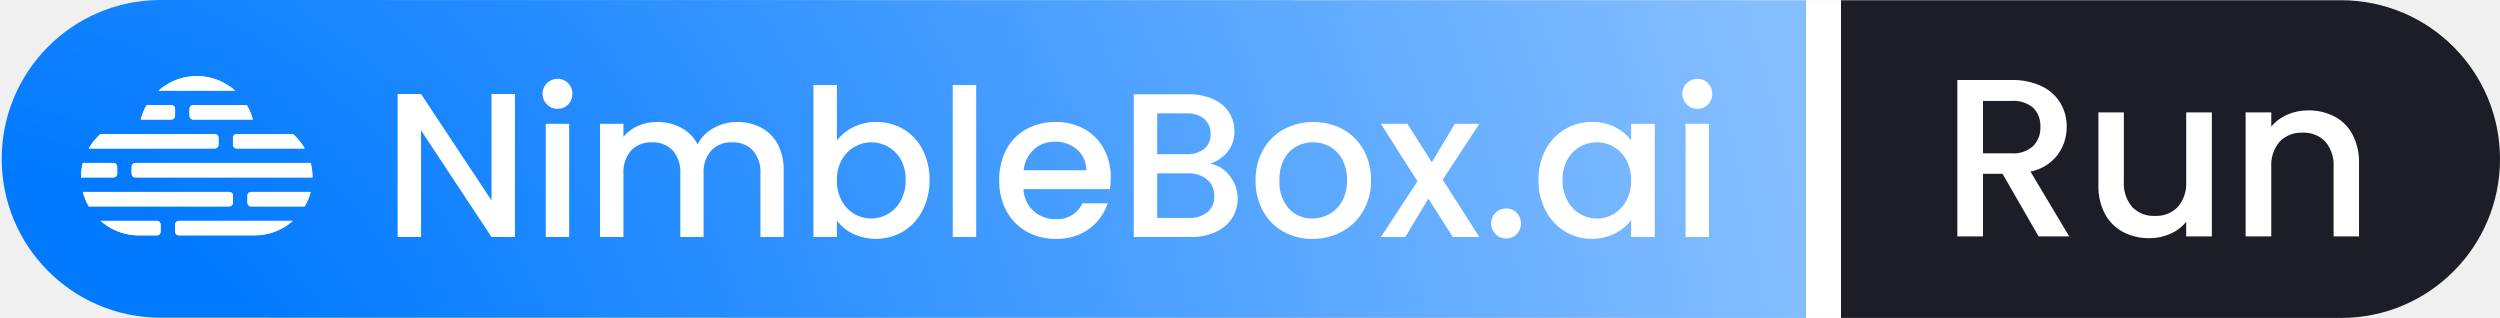
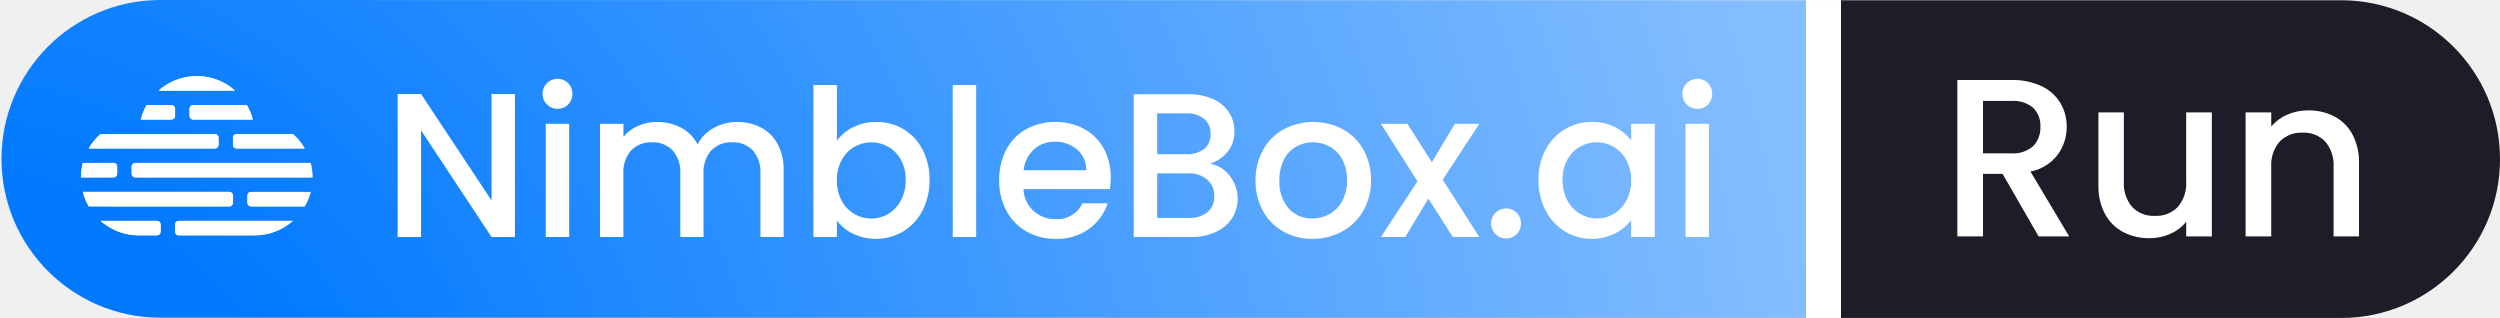
- <svg xmlns="http://www.w3.org/2000/svg" viewBox="0 0 135 17.169">
+ <svg xmlns="http://www.w3.org/2000/svg" width="176.581" height="22.457" viewBox="0 0 176.581 22.457">
  <defs>
-     <style>.a{fill:url(#a);}.b{fill:#1c1d27;}.c{fill:#fff;}</style>
-     <radialGradient id="a" cx="-4.017" cy="30.541" r="103.326" gradientUnits="userSpaceOnUse">
+     <style>.a{fill:#1c1d27;}.b{fill:url(#a);}.c{fill:#fff;}</style>
+     <radialGradient id="a" cx="-5.254" cy="39.947" r="135.15" gradientUnits="userSpaceOnUse">
      <stop offset="0.205" stop-color="#0079ff" />
      <stop offset="1" stop-color="#85beff" />
    </radialGradient>
  </defs>
-   <path class="a" d="M8.578,0a8.578,8.578,0,0,0,0,17.155l88.954.013V.013Z" />
-   <path class="b" d="M99.413.013h27.01A8.578,8.578,0,0,1,135,8.591v0a8.578,8.578,0,0,1-8.578,8.578h-27.01a0,0,0,0,1,0,0V.013A0,0,0,0,1,99.413.013Z" />
-   <rect class="c" x="97.532" y="0.013" width="1.881" height="17.155" />
-   <path class="c" d="M27.807,12.799H26.543L22.737,7.041v5.758H21.472V5.077h1.265l3.805,5.747V5.077h1.265Z" />
-   <path class="c" d="M29.538,5.643a.81.81,0,0,1,.577-1.387.77.77,0,0,1,.566.233.831.831,0,0,1,0,1.154.77.77,0,0,1-.566.233A.783.783,0,0,1,29.538,5.643Zm1.198,1.043v6.113H29.471V6.686Z" />
-   <path class="c" d="M41.093,6.886a2.166,2.166,0,0,1,.898.887,2.879,2.879,0,0,1,.327,1.42v3.606H41.065V9.382a1.775,1.775,0,0,0-.41-1.259,1.462,1.462,0,0,0-1.12-.438,1.479,1.479,0,0,0-1.126.438,1.759,1.759,0,0,0-.416,1.259v3.417H36.738V9.382a1.775,1.775,0,0,0-.41-1.259,1.462,1.462,0,0,0-1.12-.438,1.48,1.48,0,0,0-1.126.438,1.76,1.76,0,0,0-.416,1.259v3.417H32.4V6.686h1.265v.699a2.105,2.105,0,0,1,.788-.588,2.501,2.501,0,0,1,1.021-.211,2.718,2.718,0,0,1,1.309.311,2.125,2.125,0,0,1,.887.899,2.05,2.05,0,0,1,.865-.882A2.561,2.561,0,0,1,39.8,6.586,2.742,2.742,0,0,1,41.093,6.886Z" />
-   <path class="c" d="M46.073,6.869a2.73,2.73,0,0,1,1.248-.283,2.819,2.819,0,0,1,1.465.388,2.733,2.733,0,0,1,1.032,1.104,3.457,3.457,0,0,1,.377,1.636,3.524,3.524,0,0,1-.377,1.648A2.818,2.818,0,0,1,48.78,12.494a2.903,2.903,0,0,1-2.718.128,2.417,2.417,0,0,1-.871-.71v.887H43.927v-8.21h1.265V7.596A2.395,2.395,0,0,1,46.073,6.869Zm2.574,1.753a1.786,1.786,0,0,0-.688-.699,1.846,1.846,0,0,0-.915-.239,1.793,1.793,0,0,0-.904.244,1.813,1.813,0,0,0-.688.71,2.212,2.212,0,0,0-.261,1.098,2.245,2.245,0,0,0,.261,1.104,1.803,1.803,0,0,0,1.592.959,1.785,1.785,0,0,0,.915-.249,1.84,1.84,0,0,0,.688-.727,2.278,2.278,0,0,0,.261-1.11A2.184,2.184,0,0,0,48.647,8.622Z" />
-   <path class="c" d="M52.714,4.589v8.21H51.449v-8.21Z" />
-   <path class="c" d="M59.935,10.214H55.265a1.697,1.697,0,0,0,.544,1.176,1.716,1.716,0,0,0,1.198.444,1.48,1.48,0,0,0,1.442-.854h1.365A2.754,2.754,0,0,1,58.81,12.361a2.946,2.946,0,0,1-1.803.538,3.121,3.121,0,0,1-1.57-.394A2.798,2.798,0,0,1,54.35,11.396a3.384,3.384,0,0,1-.394-1.659,3.467,3.467,0,0,1,.383-1.658,2.692,2.692,0,0,1,1.076-1.104,3.204,3.204,0,0,1,1.592-.388,3.114,3.114,0,0,1,1.542.377,2.667,2.667,0,0,1,1.054,1.059,3.193,3.193,0,0,1,.377,1.57A3.955,3.955,0,0,1,59.935,10.214ZM58.66,9.193a1.44,1.44,0,0,0-.499-1.12,1.786,1.786,0,0,0-1.209-.421,1.624,1.624,0,0,0-1.12.416,1.74,1.74,0,0,0-.555,1.126Z" />
-   <path class="c" d="M66.403,9.493a1.98,1.98,0,0,1,.128,2.291,2.068,2.068,0,0,1-.882.743,3.115,3.115,0,0,1-1.343.272h-3.084v-7.71h2.94a3.156,3.156,0,0,1,1.353.266A1.989,1.989,0,0,1,66.37,6.07a1.822,1.822,0,0,1,.288,1.004,1.721,1.721,0,0,1-.355,1.11,2.067,2.067,0,0,1-.954.654A1.706,1.706,0,0,1,66.403,9.493ZM62.487,8.328h1.564a1.503,1.503,0,0,0,.971-.283.988.988,0,0,0,.349-.815,1.007,1.007,0,0,0-.349-.815,1.463,1.463,0,0,0-.971-.294H62.487Zm2.718,3.128a1.073,1.073,0,0,0,.366-.865,1.124,1.124,0,0,0-.388-.899A1.533,1.533,0,0,0,64.151,9.36H62.487V11.767h1.708A1.512,1.512,0,0,0,65.205,11.456Z" />
-   <path class="c" d="M69.299,12.505a2.826,2.826,0,0,1-1.098-1.109,3.343,3.343,0,0,1-.4-1.659,3.283,3.283,0,0,1,.411-1.653,2.836,2.836,0,0,1,1.12-1.11,3.435,3.435,0,0,1,3.173,0,2.84,2.84,0,0,1,1.121,1.11,3.283,3.283,0,0,1,.411,1.653,3.215,3.215,0,0,1-.422,1.653,2.916,2.916,0,0,1-1.148,1.115,3.309,3.309,0,0,1-1.603.394A3.131,3.131,0,0,1,69.299,12.505Zm2.48-.938a1.774,1.774,0,0,0,.694-.699,2.25,2.25,0,0,0,.266-1.132,2.294,2.294,0,0,0-.255-1.126,1.725,1.725,0,0,0-.677-.694,1.851,1.851,0,0,0-.91-.233,1.821,1.821,0,0,0-.904.233,1.666,1.666,0,0,0-.66.694,2.38,2.38,0,0,0-.244,1.126,2.144,2.144,0,0,0,.505,1.526,1.668,1.668,0,0,0,1.27.538A1.882,1.882,0,0,0,71.778,11.567Z" />
-   <path class="c" d="M77.907,9.704l1.975,3.095H78.451l-1.32-2.075-1.243,2.075h-1.32L76.543,9.792,74.568,6.686h1.431l1.32,2.075,1.243-2.075h1.32Z" />
-   <path class="c" d="M80.759,12.644a.81.81,0,0,1,.577-1.387.771.771,0,0,1,.566.233.831.831,0,0,1,0,1.154.77.77,0,0,1-.566.233A.784.784,0,0,1,80.759,12.644Z" />
-   <path class="c" d="M83.46,8.084A2.788,2.788,0,0,1,85.962,6.586a2.669,2.669,0,0,1,1.259.283,2.556,2.556,0,0,1,.86.704V6.686h1.276v6.113H88.081v-.91a2.514,2.514,0,0,1-.876.721,2.836,2.836,0,0,1-2.707-.117A2.871,2.871,0,0,1,83.46,11.362a3.484,3.484,0,0,1-.383-1.648A3.386,3.386,0,0,1,83.46,8.084Zm4.36.555a1.831,1.831,0,0,0-.682-.71,1.786,1.786,0,0,0-.91-.244,1.815,1.815,0,0,0-.91.239,1.796,1.796,0,0,0-.682.699,2.18,2.18,0,0,0-.261,1.093,2.275,2.275,0,0,0,.261,1.11,1.838,1.838,0,0,0,.688.727,1.765,1.765,0,0,0,.904.249,1.786,1.786,0,0,0,.91-.244,1.823,1.823,0,0,0,.682-.715,2.248,2.248,0,0,0,.261-1.104A2.215,2.215,0,0,0,87.82,8.639Z" />
-   <path class="c" d="M91.088,5.643a.81.81,0,0,1,.577-1.387.77.77,0,0,1,.566.233.831.831,0,0,1,0,1.154.77.77,0,0,1-.566.233A.783.783,0,0,1,91.088,5.643Zm1.198,1.043v6.113H91.021V6.686Z" />
-   <path class="c" d="M9.345,4.384l.007-.003Z" />
-   <path class="c" d="M9.569,4.293l.033-.012Z" />
-   <path class="c" d="M10.337,4.123c.02-.002.04-.003.06-.004C10.377,4.12,10.357,4.121,10.337,4.123Z" />
-   <path class="c" d="M10.069,4.16l.06-.01C10.108,4.153,10.088,4.156,10.069,4.16Z" />
-   <path class="c" d="M10.66,4.11l-.035-.002-.035.002L10.626,4.11Z" />
-   <path class="c" d="M11.124,4.15l.058.01Z" />
-   <path class="c" d="M11.649,4.281l.032.012Z" />
-   <path class="c" d="M11.899,4.38l.008.004Z" />
-   <path class="c" d="M10.856,4.119c.019.001.039.002.058.004C10.895,4.121,10.875,4.12,10.856,4.119Z" />
-   <path class="c" d="M7.21,12.695q-.055-.005-.11-.012C7.137,12.687,7.174,12.691,7.21,12.695Z" />
-   <path class="c" d="M7.075,12.679q-.063-.009-.126-.02Q7.012,12.671,7.075,12.679Z" />
-   <path class="c" d="M4.6,10.752q-.036-.09-.067-.181Q4.564,10.663,4.6,10.752Z" />
-   <path class="c" d="M11.39,4.204l.048.013Z" />
-   <path class="c" d="M9.812,4.217l.05-.013Z" />
-   <path class="c" d="M7.35,12.705c-.028-.001-.056-.004-.084-.006C7.294,12.701,7.322,12.703,7.35,12.705Z" />
-   <path class="c" d="M4.38,9.376c.004-.059.01-.119.017-.178C4.39,9.257,4.384,9.316,4.38,9.376Z" />
-   <path class="c" d="M9.603,4.281c.069-.024.138-.045.209-.064Q9.706,4.246,9.603,4.281Z" />
-   <path class="c" d="M10.128,4.15c.069-.011.138-.021.209-.027C10.267,4.129,10.197,4.139,10.128,4.15Z" />
-   <path class="c" d="M11.182,4.159q.105.019.208.045C11.322,4.187,11.252,4.172,11.182,4.159Z" />
-   <path class="c" d="M9.862,4.204q.102-.026.206-.045C9.999,4.172,9.93,4.187,9.862,4.204Z" />
-   <path class="c" d="M10.397,4.119c.064-.005.129-.008.194-.008C10.525,4.111,10.461,4.114,10.397,4.119Z" />
-   <path class="c" d="M10.914,4.123c.071.006.141.016.21.027C11.055,4.139,10.985,4.129,10.914,4.123Z" />
-   <path class="c" d="M10.66,4.11c.066.001.131.004.195.008C10.791,4.114,10.726,4.111,10.66,4.11Z" />
-   <path class="c" d="M9.352,4.381c.071-.032.144-.061.217-.087Q9.459,4.333,9.352,4.381Z" />
-   <path class="c" d="M11.439,4.217c.071.019.141.04.21.065Q11.546,4.246,11.439,4.217Z" />
-   <path class="c" d="M8.559,4.891h.006a3.123,3.123,0,0,1,.78-.507A3.13,3.13,0,0,0,8.559,4.891Z" />
-   <path class="c" d="M11.682,4.293c.074.027.147.055.218.087Q11.793,4.333,11.682,4.293Z" />
-   <path class="c" d="M12.692,4.891a3.12,3.12,0,0,0-.785-.507,3.12,3.12,0,0,1,.78.507Z" />
-   <path class="c" d="M11.907,4.384,11.899,4.38c-.071-.032-.144-.061-.218-.087l-.032-.012c-.069-.024-.139-.045-.21-.065L11.39,4.204q-.103-.026-.208-.045l-.058-.01c-.07-.011-.14-.021-.21-.027-.019-.002-.039-.003-.058-.004-.065-.005-.13-.008-.195-.008L10.626,4.11l-.035.001c-.065.001-.13.004-.194.008-.02.001-.04.002-.06.004-.07.006-.14.016-.209.027l-.06.01q-.104.019-.206.045l-.05.013c-.071.019-.141.04-.209.064l-.033.012c-.074.027-.146.055-.217.087l-.007.003a3.123,3.123,0,0,0-.78.507h4.122A3.12,3.12,0,0,0,11.907,4.384Z" />
-   <path class="c" d="M11.907,4.384,11.899,4.38c-.071-.032-.144-.061-.218-.087l-.032-.012c-.069-.024-.139-.045-.21-.065L11.39,4.204q-.103-.026-.208-.045l-.058-.01c-.07-.011-.14-.021-.21-.027-.019-.002-.039-.003-.058-.004-.065-.005-.13-.008-.195-.008L10.626,4.11l-.035.001c-.065.001-.13.004-.194.008-.02.001-.04.002-.06.004-.07.006-.14.016-.209.027l-.06.01q-.104.019-.206.045l-.05.013c-.071.019-.141.04-.209.064l-.033.012c-.074.027-.146.055-.217.087l-.007.003a3.123,3.123,0,0,0-.78.507h4.122A3.12,3.12,0,0,0,11.907,4.384Z" />
-   <path class="c" d="M7.917,5.673a3.119,3.119,0,0,0-.32.781h.005a3.106,3.106,0,0,1,.321-.781Z" />
-   <path class="c" d="M9.453,6.258v-.39a.196.196,0,0,0-.196-.196H7.924a3.106,3.106,0,0,0-.321.781H9.258A.196.196,0,0,0,9.453,6.258Z" />
-   <path class="c" d="M9.453,6.258v-.39a.196.196,0,0,0-.196-.196H7.924a3.106,3.106,0,0,0-.321.781H9.258A.196.196,0,0,0,9.453,6.258Z" />
-   <path class="c" d="M13.654,6.454a3.12,3.12,0,0,0-.32-.781h-.007a3.111,3.111,0,0,1,.321.781Z" />
-   <path class="c" d="M10.235,5.869v.39a.196.196,0,0,0,.196.196h3.217a3.111,3.111,0,0,0-.321-.781h-2.896A.196.196,0,0,0,10.235,5.869Z" />
-   <path class="c" d="M10.235,5.869v.39a.196.196,0,0,0,.196.196h3.217a3.111,3.111,0,0,0-.321-.781h-2.896A.196.196,0,0,0,10.235,5.869Z" />
-   <path class="c" d="M11.799,7.822v-.39a.196.196,0,0,0-.196-.196h-6.17c-.049.043-.098.088-.144.134a3.112,3.112,0,0,0-.496.647h6.811A.196.196,0,0,0,11.799,7.822Z" />
-   <path class="c" d="M11.799,7.822v-.39a.196.196,0,0,0-.196-.196h-6.17c-.049.043-.098.088-.144.134a3.112,3.112,0,0,0-.496.647h6.811A.196.196,0,0,0,11.799,7.822Z" />
-   <path class="c" d="M16.448,8.017h.013a3.112,3.112,0,0,0-.496-.647c-.046-.046-.095-.091-.144-.134h-.01A3.14,3.14,0,0,1,16.448,8.017Z" />
-   <path class="c" d="M12.58,7.432v.39a.196.196,0,0,0,.196.196h3.673a3.14,3.14,0,0,0-.638-.781H12.775A.196.196,0,0,0,12.58,7.432Z" />
-   <path class="c" d="M12.58,7.432v.39a.196.196,0,0,0,.196.196h3.673a3.14,3.14,0,0,0-.638-.781H12.775A.196.196,0,0,0,12.58,7.432Z" />
-   <path class="c" d="M6.949,12.66l-.004-.001Z" />
-   <path class="c" d="M7.101,12.683l-.025-.003Z" />
-   <path class="c" d="M7.35,12.705c.05.002.1.004.15.004h.977l.002,0h-.984C7.446,12.708,7.398,12.707,7.35,12.705Z" />
-   <path class="c" d="M7.266,12.699l-.055-.004Z" />
-   <path class="c" d="M8.672,12.513v-.391a.196.196,0,0,0-.196-.196H5.431a3.106,3.106,0,0,0,1.514.733l.004.001q.063.011.126.02l.025.003q.055.007.11.012l.055.004c.028.002.056.004.084.006.048.002.096.004.144.004h.984A.195.195,0,0,0,8.672,12.513Z" />
-   <path class="c" d="M8.672,12.513v-.391a.196.196,0,0,0-.196-.196H5.431a3.106,3.106,0,0,0,1.514.733l.004.001q.063.011.126.02l.025.003q.055.007.11.012l.055.004c.028.002.056.004.084.006.048.002.096.004.144.004h.984A.195.195,0,0,0,8.672,12.513Z" />
-   <path class="c" d="M9.647,12.708l.002,0H13.753a3.114,3.114,0,0,0,2.068-.782H15.81a3.102,3.102,0,0,1-2.057.782Z" />
-   <path class="c" d="M9.453,12.122v.391a.195.195,0,0,0,.194.195h4.106a3.102,3.102,0,0,0,2.057-.782H9.649A.196.196,0,0,0,9.453,12.122Z" />
-   <path class="c" d="M9.453,12.122v.391a.195.195,0,0,0,.194.195h4.106a3.102,3.102,0,0,0,2.057-.782H9.649A.196.196,0,0,0,9.453,12.122Z" />
-   <path class="c" d="M4.606,10.768,4.6,10.752Z" />
-   <path class="c" d="M4.534,10.571,4.53,10.56Z" />
-   <path class="c" d="M12.384,11.145A.196.196,0,0,0,12.58,10.95v-.391a.196.196,0,0,0-.196-.196H4.473q.025.099.058.197l.004.011q.03.091.067.181l.006.015a2.997,2.997,0,0,0,.186.377Z" />
-   <path class="c" d="M12.384,11.145A.196.196,0,0,0,12.58,10.95v-.391a.196.196,0,0,0-.196-.196H4.473q.025.099.058.197l.004.011q.03.091.067.181l.006.015a2.997,2.997,0,0,0,.186.377Z" />
-   <path class="c" d="M16.461,11.145a3.042,3.042,0,0,0,.32-.782h-.012a3.11,3.11,0,0,1-.32.782Z" />
-   <path class="c" d="M13.362,10.558V10.95a.196.196,0,0,0,.196.196h2.891a3.11,3.11,0,0,0,.32-.782H13.557A.196.196,0,0,0,13.362,10.558Z" />
-   <path class="c" d="M13.362,10.558V10.95a.196.196,0,0,0,.196.196h2.891a3.11,3.11,0,0,0,.32-.782H13.557A.196.196,0,0,0,13.362,10.558Z" />
-   <path class="c" d="M4.397,9.198l.003-.02Z" />
-   <path class="c" d="M4.38,9.387,4.38,9.376Z" />
-   <path class="c" d="M6.131,9.581a.196.196,0,0,0,.196-.196v-.39A.196.196,0,0,0,6.131,8.8H4.473a3.07,3.07,0,0,0-.073.378l-.003.02c-.007.059-.013.119-.017.178L4.38,9.387q-.006.097-.006.193Z" />
-   <path class="c" d="M6.131,9.581a.196.196,0,0,0,.196-.196v-.39A.196.196,0,0,0,6.131,8.8H4.473a3.07,3.07,0,0,0-.073.378l-.003.02c-.007.059-.013.119-.017.178L4.38,9.387q-.006.097-.006.193Z" />
-   <path class="c" d="M16.88,9.581a3.111,3.111,0,0,0-.099-.781h-.012a3.136,3.136,0,0,1,.098.781Z" />
-   <path class="c" d="M7.109,8.995v.39a.196.196,0,0,0,.196.196h9.562a3.136,3.136,0,0,0-.098-.781H7.304A.196.196,0,0,0,7.109,8.995Z" />
-   <path class="c" d="M7.109,8.995v.39a.196.196,0,0,0,.196.196h9.562a3.136,3.136,0,0,0-.098-.781H7.304A.196.196,0,0,0,7.109,8.995Z" />
-   <path class="c" d="M110.083,12.765l-1.944-3.378h-1.057V12.765h-1.385V4.32h2.916a3.63,3.63,0,0,1,1.647.34,2.36,2.36,0,0,1,1.008.911,2.48,2.48,0,0,1,.334,1.276,2.528,2.528,0,0,1-.48,1.5,2.437,2.437,0,0,1-1.476.918l2.09,3.499Zm-3.001-4.484h1.531a1.605,1.605,0,0,0,1.173-.389,1.399,1.399,0,0,0,.395-1.045,1.35,1.35,0,0,0-.389-1.027,1.652,1.652,0,0,0-1.179-.371h-1.531Z" />
-   <path class="c" d="M119.44,6.07V12.765h-1.385v-.79a2.243,2.243,0,0,1-.857.65,2.714,2.714,0,0,1-1.124.237,3.001,3.001,0,0,1-1.416-.328,2.37,2.37,0,0,1-.985-.972,3.152,3.152,0,0,1-.358-1.555V6.07h1.373V9.8a1.943,1.943,0,0,0,.45,1.379,1.599,1.599,0,0,0,1.227.48,1.62,1.62,0,0,0,1.233-.48A1.927,1.927,0,0,0,118.055,9.8V6.07Z" />
-   <path class="c" d="M126.056,6.288a2.336,2.336,0,0,1,.978.972,3.198,3.198,0,0,1,.353,1.556v3.949h-1.373V9.023a1.944,1.944,0,0,0-.449-1.379,1.6,1.6,0,0,0-1.227-.48,1.62,1.62,0,0,0-1.234.48,1.928,1.928,0,0,0-.455,1.379V12.765h-1.385V6.07h1.385v.765a2.293,2.293,0,0,1,.869-.644A2.778,2.778,0,0,1,124.64,5.96,3.006,3.006,0,0,1,126.056,6.288Z" />
+   <path class="a" d="M130.033.018h35.329a11.22,11.22,0,0,1,11.22,11.22h0a11.219,11.219,0,0,1-11.22,11.22H130.033" />
+   <path class="b" d="M11.22,0a11.22,11.22,0,0,0,0,22.439l116.353.018V.018Z" />
+   <rect class="c" x="127.573" y="0.018" width="2.46" height="22.439" />
+   <path class="c" d="M36.372,16.741H34.718L29.741,9.21v7.531H28.086V6.641h1.655l4.977,7.517V6.641H36.372Z" />
+   <path class="c" d="M38.636,7.381a1.059,1.059,0,0,1,.754-1.814,1.008,1.008,0,0,1,.74.305,1.087,1.087,0,0,1,0,1.509,1.007,1.007,0,0,1-.74.305A1.024,1.024,0,0,1,38.636,7.381Zm1.567,1.364v7.996H38.549V8.745Z" />
+   <path class="c" d="M53.749,9.007a2.83,2.83,0,0,1,1.175,1.161,3.765,3.765,0,0,1,.428,1.857v4.716h-1.64V12.272a2.322,2.322,0,0,0-.537-1.647,1.913,1.913,0,0,0-1.466-.573,1.935,1.935,0,0,0-1.473.573,2.301,2.301,0,0,0-.544,1.647v4.469h-1.64V12.272a2.321,2.321,0,0,0-.537-1.647,1.913,1.913,0,0,0-1.466-.573,1.936,1.936,0,0,0-1.473.573,2.302,2.302,0,0,0-.544,1.647v4.469H42.38V8.745H44.034V9.66a2.754,2.754,0,0,1,1.03-.769,3.272,3.272,0,0,1,1.335-.276,3.556,3.556,0,0,1,1.712.406,2.78,2.78,0,0,1,1.161,1.176A2.682,2.682,0,0,1,50.404,9.043a3.35,3.35,0,0,1,1.655-.428A3.585,3.585,0,0,1,53.749,9.007Z" />
+   <path class="c" d="M60.264,8.985a3.571,3.571,0,0,1,1.633-.37,3.687,3.687,0,0,1,1.916.508,3.576,3.576,0,0,1,1.349,1.444,4.523,4.523,0,0,1,.494,2.14,4.61,4.61,0,0,1-.494,2.155,3.686,3.686,0,0,1-1.357,1.48,3.797,3.797,0,0,1-3.555.167,3.159,3.159,0,0,1-1.139-.929v1.161H57.456V6.003H59.111V9.935A3.133,3.133,0,0,1,60.264,8.985Zm3.367,2.293a2.336,2.336,0,0,0-.9-.914,2.416,2.416,0,0,0-1.197-.312,2.348,2.348,0,0,0-1.183.32,2.372,2.372,0,0,0-.9.929,2.893,2.893,0,0,0-.341,1.437,2.936,2.936,0,0,0,.341,1.444,2.358,2.358,0,0,0,2.082,1.255,2.337,2.337,0,0,0,1.197-.326,2.408,2.408,0,0,0,.9-.95,2.98,2.98,0,0,0,.341-1.451A2.857,2.857,0,0,0,63.631,11.277Z" />
+   <path class="c" d="M68.95,6.003V16.741H67.295V6.003Z" />
+   <path class="c" d="M78.396,13.36H72.287a2.219,2.219,0,0,0,.711,1.538,2.244,2.244,0,0,0,1.567.58,1.936,1.936,0,0,0,1.886-1.117h1.785a3.603,3.603,0,0,1-1.313,1.807,3.853,3.853,0,0,1-2.358.704,4.082,4.082,0,0,1-2.053-.516A3.66,3.66,0,0,1,71.09,14.905a4.426,4.426,0,0,1-.515-2.17,4.533,4.533,0,0,1,.5-2.169A3.521,3.521,0,0,1,72.483,9.123a4.189,4.189,0,0,1,2.082-.508,4.074,4.074,0,0,1,2.017.494,3.489,3.489,0,0,1,1.379,1.385,4.178,4.178,0,0,1,.493,2.054A5.175,5.175,0,0,1,78.396,13.36Zm-1.669-1.335a1.883,1.883,0,0,0-.653-1.466,2.335,2.335,0,0,0-1.581-.551,2.123,2.123,0,0,0-1.466.544,2.276,2.276,0,0,0-.726,1.473Z" />
+   <path class="c" d="M86.856,12.417a2.59,2.59,0,0,1,.167,2.997,2.705,2.705,0,0,1-1.154.972,4.075,4.075,0,0,1-1.756.356h-4.034V6.656h3.845a4.129,4.129,0,0,1,1.77.348,2.602,2.602,0,0,1,1.117.936A2.384,2.384,0,0,1,87.19,9.253a2.251,2.251,0,0,1-.465,1.451,2.704,2.704,0,0,1-1.248.856A2.23,2.23,0,0,1,86.856,12.417Zm-5.122-1.524H83.78a1.966,1.966,0,0,0,1.27-.37,1.292,1.292,0,0,0,.457-1.067A1.318,1.318,0,0,0,85.049,8.39a1.915,1.915,0,0,0-1.27-.385h-2.046Zm3.555,4.092a1.404,1.404,0,0,0,.479-1.132,1.47,1.47,0,0,0-.508-1.176,2.005,2.005,0,0,0-1.35-.435H81.734v3.149h2.235A1.977,1.977,0,0,0,85.289,14.985Z" />
+   <path class="c" d="M90.643,16.356a3.698,3.698,0,0,1-1.437-1.451,4.374,4.374,0,0,1-.523-2.17,4.293,4.293,0,0,1,.537-2.162,3.709,3.709,0,0,1,1.466-1.451,4.493,4.493,0,0,1,4.15,0,3.714,3.714,0,0,1,1.466,1.451,4.293,4.293,0,0,1,.537,2.162,4.205,4.205,0,0,1-.552,2.162,3.815,3.815,0,0,1-1.502,1.458,4.327,4.327,0,0,1-2.097.516A4.093,4.093,0,0,1,90.643,16.356ZM93.887,15.13a2.321,2.321,0,0,0,.907-.914,2.945,2.945,0,0,0,.348-1.48,3,3,0,0,0-.334-1.473,2.254,2.254,0,0,0-.885-.907,2.421,2.421,0,0,0-1.19-.305,2.38,2.38,0,0,0-1.183.305,2.178,2.178,0,0,0-.863.907,3.112,3.112,0,0,0-.319,1.473,2.804,2.804,0,0,0,.66,1.996,2.182,2.182,0,0,0,1.662.704A2.462,2.462,0,0,0,93.887,15.13Z" />
+   <path class="c" d="M101.903,12.692l2.583,4.049h-1.872l-1.726-2.714-1.625,2.714h-1.727l2.583-3.933L97.536,8.745h1.872l1.727,2.714L102.76,8.745h1.727Z" />
+   <path class="c" d="M105.633,16.538a1.059,1.059,0,0,1,.755-1.814,1.009,1.009,0,0,1,.74.304,1.087,1.087,0,0,1,0,1.51,1.007,1.007,0,0,1-.74.305A1.025,1.025,0,0,1,105.633,16.538Z" />
+   <path class="c" d="M109.166,10.574a3.647,3.647,0,0,1,3.273-1.959,3.493,3.493,0,0,1,1.647.37,3.343,3.343,0,0,1,1.125.921V8.745h1.669v7.996h-1.669v-1.19a3.287,3.287,0,0,1-1.147.943,3.709,3.709,0,0,1-3.541-.153,3.756,3.756,0,0,1-1.357-1.48,4.557,4.557,0,0,1-.5-2.155A4.429,4.429,0,0,1,109.166,10.574Zm5.703.725a2.396,2.396,0,0,0-.892-.929,2.338,2.338,0,0,0-1.19-.32,2.373,2.373,0,0,0-1.19.312,2.348,2.348,0,0,0-.892.914,2.853,2.853,0,0,0-.341,1.429,2.975,2.975,0,0,0,.341,1.451,2.405,2.405,0,0,0,.9.95,2.309,2.309,0,0,0,1.183.326,2.336,2.336,0,0,0,1.19-.319,2.385,2.385,0,0,0,.892-.936,2.94,2.94,0,0,0,.341-1.444A2.897,2.897,0,0,0,114.87,11.299Z" />
+   <path class="c" d="M119.143,7.381a1.059,1.059,0,0,1,.754-1.814,1.007,1.007,0,0,1,.74.305,1.086,1.086,0,0,1,0,1.509,1.007,1.007,0,0,1-.74.305A1.024,1.024,0,0,1,119.143,7.381Zm1.567,1.364v7.996h-1.655V8.745Z" />
+   <path class="c" d="M12.223,5.734l.009-.004Z" />
+   <path class="c" d="M12.517,5.616,12.56,5.6Z" />
+   <path class="c" d="M13.521,5.393c.026-.002.052-.004.078-.005C13.573,5.389,13.547,5.39,13.521,5.393Z" />
+   <path class="c" d="M13.17,5.441c.026-.005.052-.009.078-.013C13.222,5.432,13.196,5.436,13.17,5.441Z" />
+   <path class="c" d="M13.944,5.376c-.015,0-.03-.002-.045-.002s-.03.002-.046.002l.046-.001Z" />
+   <path class="c" d="M14.551,5.428c.025.004.05.008.076.012C14.601,5.436,14.576,5.432,14.551,5.428Z" />
+   <path class="c" d="M15.237,5.6l.042.015Z" />
+   <path class="c" d="M15.564,5.729l.01.005Z" />
+   <path class="c" d="M14.199,5.387c.025.002.051.003.076.005C14.25,5.39,14.225,5.389,14.199,5.387Z" />
+   <path class="c" d="M9.431,16.605c-.048-.004-.096-.01-.143-.016C9.336,16.595,9.383,16.601,9.431,16.605Z" />
+   <path class="c" d="M9.255,16.585q-.083-.011-.165-.026Q9.172,16.573,9.255,16.585Z" />
+   <path class="c" d="M6.017,14.064Q5.97,13.947,5.93,13.827,5.97,13.948,6.017,14.064Z" />
+   <path class="c" d="M14.899,5.499l.063.016Z" />
+   <path class="c" d="M12.834,5.516,12.9,5.499Z" />
+   <path class="c" d="M9.614,16.618c-.037-.002-.073-.005-.11-.007C9.54,16.613,9.577,16.616,9.614,16.618Z" />
+   <path class="c" d="M5.73,12.264q.008-.117.022-.233C5.742,12.108,5.735,12.185,5.73,12.264Z" />
+   <path class="c" d="M12.56,5.6c.09-.031.181-.059.274-.084Q12.695,5.553,12.56,5.6Z" />
+   <path class="c" d="M13.248,5.428c.09-.015.181-.027.273-.035C13.429,5.401,13.338,5.413,13.248,5.428Z" />
+   <path class="c" d="M14.626,5.44q.138.025.272.059C14.809,5.477,14.718,5.457,14.626,5.44Z" />
+   <path class="c" d="M12.9,5.499q.133-.034.27-.059C13.079,5.457,12.989,5.477,12.9,5.499Z" />
+   <path class="c" d="M13.599,5.387c.084-.006.168-.01.253-.011C13.767,5.377,13.683,5.381,13.599,5.387Z" />
+   <path class="c" d="M14.276,5.393c.093.009.184.021.275.035C14.46,5.413,14.368,5.401,14.276,5.393Z" />
+   <path class="c" d="M13.944,5.376c.086.001.171.005.255.011C14.115,5.381,14.03,5.377,13.944,5.376Z" />
+   <path class="c" d="M12.232,5.73c.093-.042.188-.079.284-.114Q12.372,5.668,12.232,5.73Z" />
+   <path class="c" d="M14.962,5.516c.093.025.185.053.275.084Q15.102,5.553,14.962,5.516Z" />
+   <path class="c" d="M11.195,6.397h.008a4.085,4.085,0,0,1,1.02-.663A4.094,4.094,0,0,0,11.195,6.397Z" />
+   <path class="c" d="M15.28,5.615c.097.035.192.072.285.114C15.471,5.688,15.376,5.65,15.28,5.615Z" />
+   <path class="c" d="M16.601,6.397a4.082,4.082,0,0,0-1.027-.663,4.08,4.08,0,0,1,1.02.663Z" />
+   <path class="c" d="M15.574,5.734l-.01-.005c-.093-.042-.188-.079-.285-.114L15.237,5.6c-.09-.031-.182-.059-.275-.084l-.063-.016q-.135-.034-.272-.059c-.025-.005-.05-.008-.076-.012-.091-.015-.182-.027-.275-.035-.025-.002-.051-.004-.076-.005-.084-.006-.169-.01-.255-.011l-.045-.001-.046.001c-.085.001-.17.005-.253.011-.026.002-.052.003-.078.005-.092.009-.183.021-.273.035-.026.004-.052.008-.078.013q-.137.025-.27.059l-.066.017c-.092.025-.184.053-.274.084l-.044.016c-.096.035-.192.072-.284.114l-.009.004a4.085,4.085,0,0,0-1.02.663h5.391A4.08,4.08,0,0,0,15.574,5.734Z" />
+   <path class="c" d="M15.574,5.734l-.01-.005c-.093-.042-.188-.079-.285-.114L15.237,5.6c-.09-.031-.182-.059-.275-.084l-.063-.016q-.135-.034-.272-.059c-.025-.005-.05-.008-.076-.012-.091-.015-.182-.027-.275-.035-.025-.002-.051-.004-.076-.005-.084-.006-.169-.01-.255-.011l-.045-.001-.046.001c-.085.001-.17.005-.253.011-.026.002-.052.003-.078.005-.092.009-.183.021-.273.035-.026.004-.052.008-.078.013q-.137.025-.27.059l-.066.017c-.092.025-.184.053-.274.084l-.044.016c-.096.035-.192.072-.284.114l-.009.004a4.085,4.085,0,0,0-1.02.663h5.391A4.08,4.08,0,0,0,15.574,5.734Z" />
+   <path class="c" d="M10.356,7.42A4.085,4.085,0,0,0,9.938,8.442h.007a4.064,4.064,0,0,1,.42-1.022Z" />
+   <path class="c" d="M12.365,8.186v-.51A.256.256,0,0,0,12.109,7.42H10.365a4.064,4.064,0,0,0-.42,1.022H12.109A.256.256,0,0,0,12.365,8.186Z" />
+   <path class="c" d="M12.365,8.186v-.51A.256.256,0,0,0,12.109,7.42H10.365a4.064,4.064,0,0,0-.42,1.022H12.109A.256.256,0,0,0,12.365,8.186Z" />
+   <path class="c" d="M17.86,8.442A4.084,4.084,0,0,0,17.441,7.42h-.01a4.065,4.065,0,0,1,.42,1.022Z" />
+   <path class="c" d="M13.388,7.676v.51a.256.256,0,0,0,.256.256h4.208a4.065,4.065,0,0,0-.42-1.022H13.644A.256.256,0,0,0,13.388,7.676Z" />
+   <path class="c" d="M13.388,7.676v.51a.256.256,0,0,0,.256.256h4.208a4.065,4.065,0,0,0-.42-1.022H13.644A.256.256,0,0,0,13.388,7.676Z" />
+   <path class="c" d="M15.433,10.231v-.51a.256.256,0,0,0-.256-.256H7.106c-.064.056-.128.115-.189.175a4.071,4.071,0,0,0-.649.846h8.909A.256.256,0,0,0,15.433,10.231Z" />
+   <path class="c" d="M15.433,10.231v-.51a.256.256,0,0,0-.256-.256H7.106c-.064.056-.128.115-.189.175a4.071,4.071,0,0,0-.649.846h8.909A.256.256,0,0,0,15.433,10.231Z" />
+   <path class="c" d="M21.515,10.487h.016a4.071,4.071,0,0,0-.649-.846c-.061-.061-.125-.12-.189-.175h-.014A4.106,4.106,0,0,1,21.515,10.487Z" />
+   <path class="c" d="M16.454,9.721v.51a.256.256,0,0,0,.256.256h4.804a4.106,4.106,0,0,0-.835-1.022H16.71A.256.256,0,0,0,16.454,9.721Z" />
+   <path class="c" d="M16.454,9.721v.51a.256.256,0,0,0,.256.256h4.804a4.106,4.106,0,0,0-.835-1.022H16.71A.256.256,0,0,0,16.454,9.721Z" />
+   <path class="c" d="M9.09,16.559l-.005-.001Z" />
+   <path class="c" d="M9.288,16.589l-.033-.004Z" />
+   <path class="c" d="M9.614,16.618c.065.003.131.005.196.005h1.277l.002,0H9.802C9.739,16.622,9.676,16.62,9.614,16.618Z" />
+   <path class="c" d="M9.504,16.61c-.024-.002-.048-.003-.072-.005C9.456,16.607,9.48,16.609,9.504,16.61Z" />
+   <path class="c" d="M11.343,16.367v-.512a.256.256,0,0,0-.256-.256H7.104a4.062,4.062,0,0,0,1.981.959l.005.001q.082.015.165.026l.033.004c.048.006.095.011.143.016.024.002.048.004.072.005.037.003.073.005.11.007.062.003.125.005.188.005h1.287A.256.256,0,0,0,11.343,16.367Z" />
+   <path class="c" d="M11.343,16.367v-.512a.256.256,0,0,0-.256-.256H7.104a4.062,4.062,0,0,0,1.981.959l.005.001q.082.015.165.026l.033.004c.048.006.095.011.143.016.024.002.048.004.072.005.037.003.073.005.11.007.062.003.125.005.188.005h1.287A.256.256,0,0,0,11.343,16.367Z" />
+   <path class="c" d="M12.618,16.622l.002,0H17.989A4.073,4.073,0,0,0,20.695,15.6h-.015a4.058,4.058,0,0,1-2.69,1.023Z" />
+   <path class="c" d="M12.365,15.855v.512a.256.256,0,0,0,.254.256h5.371a4.058,4.058,0,0,0,2.69-1.023H12.621A.256.256,0,0,0,12.365,15.855Z" />
+   <path class="c" d="M12.365,15.855v.512a.256.256,0,0,0,.254.256h5.371a4.058,4.058,0,0,0,2.69-1.023H12.621A.256.256,0,0,0,12.365,15.855Z" />
+   <path class="c" d="M6.025,14.084l-.008-.02Z" />
+   <path class="c" d="M5.93,13.827l-.005-.014Z" />
+   <path class="c" d="M16.198,14.578a.256.256,0,0,0,.256-.256v-.512a.256.256,0,0,0-.256-.256H5.85q.033.13.075.258l.005.014q.04.12.087.237l.008.02a3.933,3.933,0,0,0,.243.493Z" />
+   <path class="c" d="M16.198,14.578a.256.256,0,0,0,.256-.256v-.512a.256.256,0,0,0-.256-.256H5.85q.033.13.075.258l.005.014q.04.12.087.237l.008.02a3.933,3.933,0,0,0,.243.493Z" />
+   <path class="c" d="M21.531,14.578a3.977,3.977,0,0,0,.418-1.023h-.016a4.065,4.065,0,0,1-.419,1.023Z" />
+   <path class="c" d="M17.477,13.81v.512a.256.256,0,0,0,.256.256h3.781a4.065,4.065,0,0,0,.419-1.023h-4.2A.256.256,0,0,0,17.477,13.81Z" />
+   <path class="c" d="M17.477,13.81v.512a.256.256,0,0,0,.256.256h3.781a4.065,4.065,0,0,0,.419-1.023h-4.2A.256.256,0,0,0,17.477,13.81Z" />
+   <path class="c" d="M5.752,12.031l.003-.026Z" />
+   <path class="c" d="M5.728,12.279l.001-.015Z" />
+   <path class="c" d="M8.019,12.531a.256.256,0,0,0,.256-.256v-.51a.256.256,0,0,0-.256-.256H5.85a4.019,4.019,0,0,0-.095.494l-.003.026q-.014.116-.022.233l-.001.015q-.008.126-.008.253Z" />
+   <path class="c" d="M8.019,12.531a.256.256,0,0,0,.256-.256v-.51a.256.256,0,0,0-.256-.256H5.85a4.019,4.019,0,0,0-.095.494l-.003.026q-.014.116-.022.233l-.001.015q-.008.126-.008.253Z" />
+   <path class="c" d="M22.079,12.531a4.069,4.069,0,0,0-.13-1.022h-.015a4.11,4.11,0,0,1,.129,1.022Z" />
+   <path class="c" d="M9.298,11.766v.51a.256.256,0,0,0,.256.256H22.062a4.11,4.11,0,0,0-.129-1.022H9.554A.256.256,0,0,0,9.298,11.766Z" />
+   <path class="c" d="M9.298,11.766v.51a.256.256,0,0,0,.256.256H22.062a4.11,4.11,0,0,0-.129-1.022H9.554A.256.256,0,0,0,9.298,11.766Z" />
+   <path class="c" d="M143.99,16.697l-2.543-4.418H140.064v4.418h-1.812V5.65h3.814a4.748,4.748,0,0,1,2.154.445,3.089,3.089,0,0,1,1.319,1.192,3.245,3.245,0,0,1,.437,1.669,3.307,3.307,0,0,1-.628,1.963,3.187,3.187,0,0,1-1.931,1.2l2.734,4.577Zm-3.926-5.865h2.002a2.099,2.099,0,0,0,1.534-.509,1.831,1.831,0,0,0,.517-1.367,1.765,1.765,0,0,0-.509-1.343,2.16,2.16,0,0,0-1.542-.485H140.064Z" />
+   <path class="c" d="M156.228,7.939v8.757h-1.812V15.664a2.932,2.932,0,0,1-1.12.85,3.549,3.549,0,0,1-1.47.31,3.925,3.925,0,0,1-1.852-.429,3.099,3.099,0,0,1-1.288-1.272,4.123,4.123,0,0,1-.469-2.034v-5.15h1.796v4.879a2.541,2.541,0,0,0,.588,1.804,2.092,2.092,0,0,0,1.605.627,2.118,2.118,0,0,0,1.613-.627,2.52,2.52,0,0,0,.596-1.804V7.939Z" />
+   <path class="c" d="M164.882,8.225a3.054,3.054,0,0,1,1.279,1.272,4.183,4.183,0,0,1,.461,2.035v5.165h-1.796V11.802a2.542,2.542,0,0,0-.588-1.804,2.094,2.094,0,0,0-1.605-.628,2.119,2.119,0,0,0-1.614.628,2.522,2.522,0,0,0-.596,1.804v4.895H158.612V7.939h1.812V8.94a2.998,2.998,0,0,1,1.136-.842,3.633,3.633,0,0,1,1.47-.302A3.931,3.931,0,0,1,164.882,8.225Z" />
</svg>
